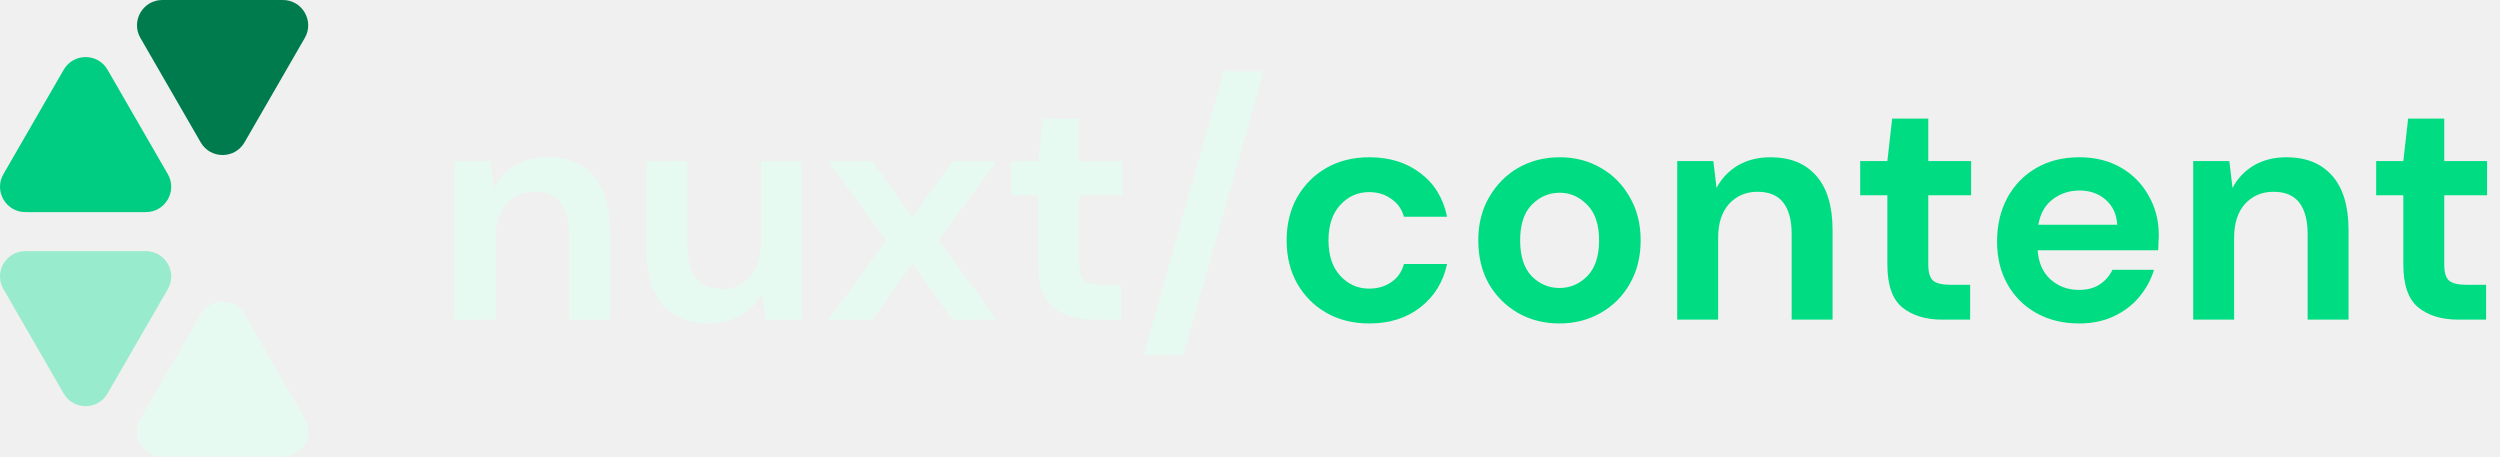
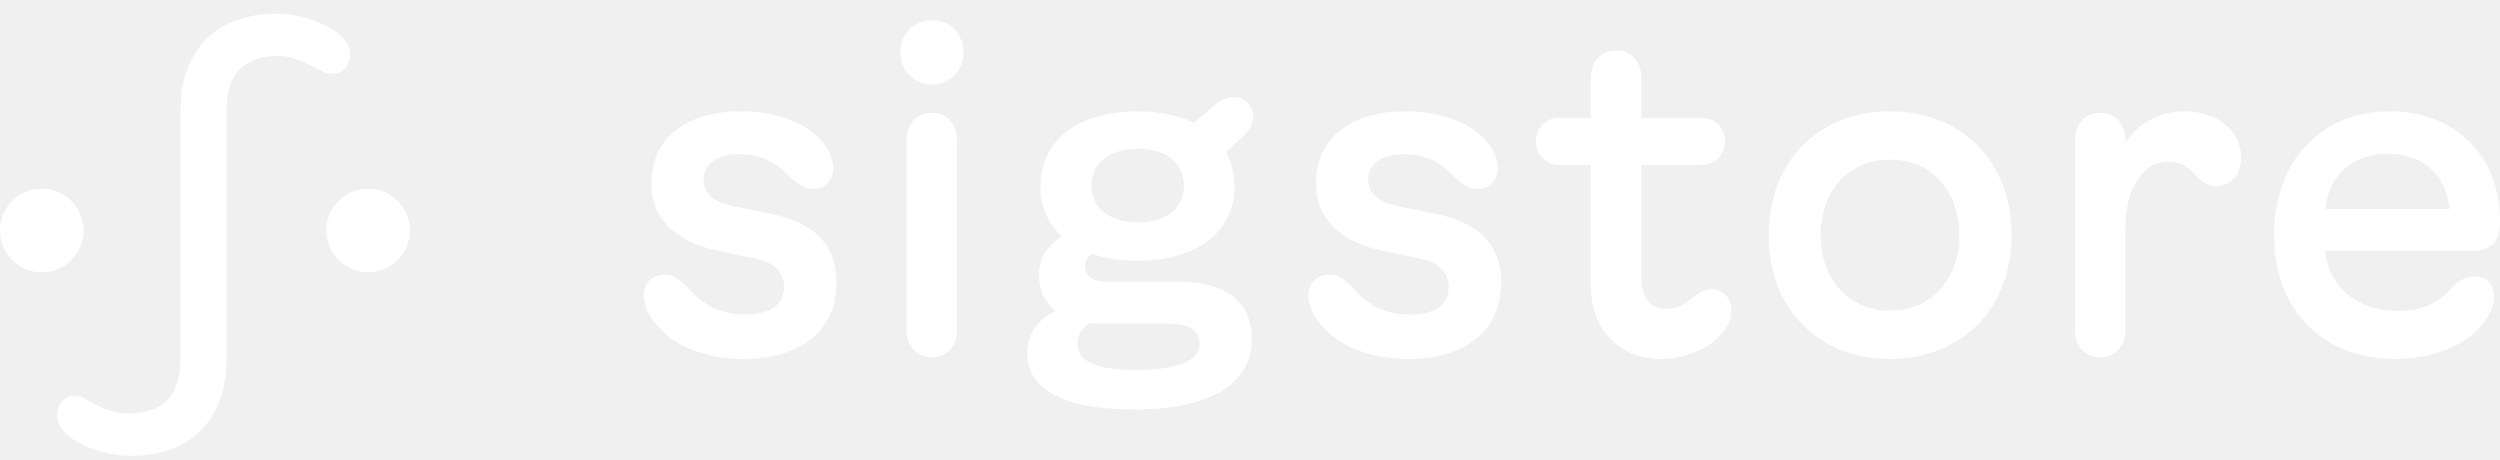
- <svg xmlns="http://www.w3.org/2000/svg" width="219" height="40" viewBox="0 0 219 40" fill="none">
-   <g clip-path="url(#clip0)">
-     <path d="M14.7 15.254C15.553 16.732 14.486 18.58 12.78 18.58H2.22C0.514 18.58 -0.553 16.732 0.3 15.254L5.58 6.109C6.433 4.63 8.567 4.63 9.42 6.109L14.7 15.254Z" fill="#00CD81" />
-     <path d="M17.58 27.529C18.433 26.05 20.567 26.05 21.42 27.529L26.7 36.673C27.553 38.151 26.486 39.999 24.78 39.999H14.22C12.514 39.999 11.447 38.151 12.3 36.673L17.58 27.529Z" fill="#E6FAF2" />
-     <path d="M21.42 12.47C20.567 13.948 18.433 13.948 17.58 12.47L12.3 3.325C11.447 1.847 12.514 0 14.22 0H24.78C26.486 0 27.553 1.847 26.7 3.325L21.42 12.47Z" fill="#007B4D" />
-     <path d="M12.78 22C14.486 22 15.553 23.848 14.7 25.326L9.42 34.471C8.567 35.95 6.433 35.95 5.58 34.471L0.3 25.326C-0.553 23.848 0.514 22 2.22 22H12.78Z" fill="#99EBCD" />
-     <path d="M39.82 28V14.112H42.984L43.264 16.464C43.693 15.643 44.309 14.989 45.112 14.504C45.933 14.019 46.895 13.776 47.996 13.776C49.713 13.776 51.048 14.317 52 15.4C52.952 16.483 53.428 18.069 53.428 20.16V28H49.844V20.496C49.844 19.301 49.601 18.387 49.116 17.752C48.631 17.117 47.875 16.8 46.848 16.8C45.84 16.8 45.009 17.155 44.356 17.864C43.721 18.573 43.404 19.563 43.404 20.832V28H39.82ZM70.239 14.112V28H67.075L66.795 25.648C66.366 26.469 65.74 27.123 64.919 27.608C64.117 28.093 63.164 28.336 62.063 28.336C60.346 28.336 59.011 27.795 58.059 26.712C57.107 25.629 56.631 24.043 56.631 21.952V14.112H60.215V21.616C60.215 22.811 60.458 23.725 60.943 24.36C61.428 24.995 62.184 25.312 63.211 25.312C64.219 25.312 65.04 24.957 65.675 24.248C66.329 23.539 66.655 22.549 66.655 21.28V14.112H70.239ZM72.574 28L77.614 21.056L72.574 14.112H76.41L79.938 19.04L83.438 14.112H87.302L82.234 21.056L87.302 28H83.438L79.938 23.072L76.41 28H72.574ZM95.774 28C94.318 28 93.151 27.645 92.274 26.936C91.396 26.227 90.958 24.967 90.958 23.156V17.108H88.578V14.112H90.958L91.378 10.388H94.542V14.112H98.294V17.108H94.542V23.184C94.542 23.856 94.682 24.323 94.962 24.584C95.26 24.827 95.764 24.948 96.474 24.948H98.21V28H95.774ZM100.195 31.108L107.195 6.244H110.695L103.667 31.108H100.195Z" fill="#E6FAF2" />
-     <path d="M119.96 28.336C118.541 28.336 117.291 28.028 116.208 27.412C115.125 26.796 114.267 25.937 113.632 24.836C113.016 23.735 112.708 22.475 112.708 21.056C112.708 19.637 113.016 18.377 113.632 17.276C114.267 16.175 115.125 15.316 116.208 14.7C117.291 14.084 118.541 13.776 119.96 13.776C121.733 13.776 123.227 14.243 124.44 15.176C125.653 16.091 126.428 17.36 126.764 18.984H122.984C122.797 18.312 122.424 17.789 121.864 17.416C121.323 17.024 120.679 16.828 119.932 16.828C118.943 16.828 118.103 17.201 117.412 17.948C116.721 18.695 116.376 19.731 116.376 21.056C116.376 22.381 116.721 23.417 117.412 24.164C118.103 24.911 118.943 25.284 119.932 25.284C120.679 25.284 121.323 25.097 121.864 24.724C122.424 24.351 122.797 23.819 122.984 23.128H126.764C126.428 24.696 125.653 25.956 124.44 26.908C123.227 27.86 121.733 28.336 119.96 28.336ZM136.609 28.336C135.265 28.336 134.052 28.028 132.969 27.412C131.905 26.796 131.056 25.947 130.421 24.864C129.805 23.763 129.497 22.493 129.497 21.056C129.497 19.619 129.814 18.359 130.449 17.276C131.084 16.175 131.933 15.316 132.997 14.7C134.08 14.084 135.293 13.776 136.637 13.776C137.962 13.776 139.157 14.084 140.221 14.7C141.304 15.316 142.153 16.175 142.769 17.276C143.404 18.359 143.721 19.619 143.721 21.056C143.721 22.493 143.404 23.763 142.769 24.864C142.153 25.947 141.304 26.796 140.221 27.412C139.138 28.028 137.934 28.336 136.609 28.336ZM136.609 25.228C137.542 25.228 138.354 24.883 139.045 24.192C139.736 23.483 140.081 22.437 140.081 21.056C140.081 19.675 139.736 18.639 139.045 17.948C138.354 17.239 137.552 16.884 136.637 16.884C135.685 16.884 134.864 17.239 134.173 17.948C133.501 18.639 133.165 19.675 133.165 21.056C133.165 22.437 133.501 23.483 134.173 24.192C134.864 24.883 135.676 25.228 136.609 25.228ZM146.925 28V14.112H150.089L150.369 16.464C150.799 15.643 151.415 14.989 152.217 14.504C153.039 14.019 154 13.776 155.101 13.776C156.819 13.776 158.153 14.317 159.105 15.4C160.057 16.483 160.533 18.069 160.533 20.16V28H156.949V20.496C156.949 19.301 156.707 18.387 156.221 17.752C155.736 17.117 154.98 16.8 153.953 16.8C152.945 16.8 152.115 17.155 151.461 17.864C150.827 18.573 150.509 19.563 150.509 20.832V28H146.925ZM170.149 28C168.693 28 167.526 27.645 166.649 26.936C165.771 26.227 165.333 24.967 165.333 23.156V17.108H162.953V14.112H165.333L165.753 10.388H168.917V14.112H172.669V17.108H168.917V23.184C168.917 23.856 169.057 24.323 169.337 24.584C169.635 24.827 170.139 24.948 170.849 24.948H172.585V28H170.149ZM182.138 28.336C180.738 28.336 179.497 28.037 178.414 27.44C177.332 26.843 176.482 26.003 175.866 24.92C175.25 23.837 174.942 22.587 174.942 21.168C174.942 19.731 175.241 18.452 175.838 17.332C176.454 16.212 177.294 15.344 178.358 14.728C179.441 14.093 180.71 13.776 182.166 13.776C183.529 13.776 184.733 14.075 185.778 14.672C186.824 15.269 187.636 16.091 188.214 17.136C188.812 18.163 189.11 19.311 189.11 20.58C189.11 20.785 189.101 21 189.082 21.224C189.082 21.448 189.073 21.681 189.054 21.924H178.498C178.573 23.007 178.946 23.856 179.618 24.472C180.309 25.088 181.14 25.396 182.11 25.396C182.838 25.396 183.445 25.237 183.93 24.92C184.434 24.584 184.808 24.155 185.05 23.632H188.69C188.429 24.509 187.99 25.312 187.374 26.04C186.777 26.749 186.03 27.309 185.134 27.72C184.257 28.131 183.258 28.336 182.138 28.336ZM182.166 16.688C181.289 16.688 180.514 16.94 179.842 17.444C179.17 17.929 178.741 18.676 178.554 19.684H185.47C185.414 18.769 185.078 18.041 184.462 17.5C183.846 16.959 183.081 16.688 182.166 16.688ZM192.125 28V14.112H195.289L195.569 16.464C195.998 15.643 196.614 14.989 197.417 14.504C198.238 14.019 199.199 13.776 200.301 13.776C202.018 13.776 203.353 14.317 204.305 15.4C205.257 16.483 205.733 18.069 205.733 20.16V28H202.149V20.496C202.149 19.301 201.906 18.387 201.421 17.752C200.935 17.117 200.179 16.8 199.153 16.8C198.145 16.8 197.314 17.155 196.661 17.864C196.026 18.573 195.709 19.563 195.709 20.832V28H192.125ZM215.348 28C213.892 28 212.725 27.645 211.848 26.936C210.971 26.227 210.532 24.967 210.532 23.156V17.108H208.152V14.112H210.532L210.952 10.388H214.116V14.112H217.868V17.108H214.116V23.184C214.116 23.856 214.256 24.323 214.536 24.584C214.835 24.827 215.339 24.948 216.048 24.948H217.784V28H215.348Z" fill="#00DC81" />
-   </g>
-   <defs>
-     <clipPath id="clip0">
-       <rect width="219" height="40" fill="white" />
-     </clipPath>
-   </defs>
+ <svg xmlns="http://www.w3.org/2000/svg" width="136" height="25" viewBox="0 0 136 25" fill="none">
+   <path d="M40.458 19.524C43.59 19.524 45.504 17.968 45.504 15.357C45.504 13.372 44.355 12.141 42.024 11.654L39.985 11.236C38.847 11.027 38.273 10.528 38.273 9.75C38.273 8.902 39.028 8.392 40.21 8.392C41.168 8.392 42.069 8.693 42.79 9.46C43.342 9.982 43.747 10.284 44.232 10.284C44.851 10.284 45.324 9.808 45.324 9.158C45.324 8.461 44.885 7.73 44.198 7.196C43.274 6.465 41.855 6.058 40.267 6.058C37.315 6.058 35.434 7.533 35.434 9.959C35.434 11.863 36.685 13.151 39.106 13.65L41.044 14.056C42.125 14.265 42.655 14.811 42.655 15.635C42.655 16.587 41.866 17.11 40.559 17.11C39.343 17.11 38.363 16.703 37.484 15.728C36.932 15.136 36.606 14.939 36.144 14.939C35.457 14.939 35.018 15.415 35.018 16.088C35.018 16.68 35.401 17.411 35.953 17.934C36.865 18.909 38.543 19.524 40.458 19.524Z" fill="#ffffff" />
+   <path d="M50.697 19.443C51.497 19.443 52.06 18.828 52.06 17.968V7.614C52.06 6.743 51.497 6.14 50.697 6.14C49.886 6.14 49.312 6.743 49.312 7.614V17.968C49.312 18.828 49.886 19.443 50.697 19.443ZM48.985 2.843C48.985 3.841 49.717 4.596 50.708 4.596C51.7 4.596 52.409 3.841 52.409 2.843C52.409 1.856 51.7 1.102 50.708 1.102C49.717 1.102 48.985 1.856 48.985 2.843Z" fill="#ffffff" />
+   <path d="M61.679 22.275C65.791 22.275 68.1 20.905 68.1 18.456C68.1 16.436 66.692 15.322 64.113 15.322H60.125C59.427 15.322 59.021 14.985 59.021 14.463C59.021 14.196 59.145 13.987 59.393 13.801C60.103 14.056 60.947 14.184 61.882 14.184C65.115 14.184 67.154 12.617 67.154 10.121C67.154 9.425 66.996 8.798 66.692 8.264L67.571 7.475C67.954 7.115 68.179 6.708 68.179 6.302C68.179 5.768 67.728 5.281 67.131 5.281C66.771 5.281 66.388 5.455 66.073 5.722L64.957 6.685C64.135 6.279 63.087 6.058 61.882 6.058C58.661 6.058 56.599 7.637 56.599 10.121C56.599 11.236 57.016 12.176 57.771 12.861C56.904 13.406 56.521 14.103 56.521 14.997C56.521 15.786 56.847 16.448 57.41 16.912C56.498 17.353 55.879 18.143 55.879 19.187C55.879 21.219 57.929 22.275 61.679 22.275ZM58.616 18.723C58.616 18.247 58.83 17.876 59.246 17.585C59.404 17.597 59.562 17.609 59.731 17.609H63.572C64.71 17.609 65.261 17.98 65.261 18.711C65.261 19.617 64.079 20.128 61.803 20.128C59.641 20.128 58.616 19.675 58.616 18.723ZM59.382 10.098C59.382 8.868 60.362 8.09 61.916 8.09C63.448 8.09 64.405 8.856 64.405 10.098C64.405 11.329 63.448 12.095 61.916 12.095C60.362 12.095 59.382 11.329 59.382 10.098Z" fill="#ffffff" />
+   <path d="M76.616 19.524C79.747 19.524 81.662 17.968 81.662 15.357C81.662 13.372 80.513 12.141 78.181 11.654L76.143 11.236C75.005 11.027 74.43 10.528 74.43 9.75C74.43 8.902 75.185 8.392 76.368 8.392C77.325 8.392 78.226 8.693 78.947 9.46C79.499 9.982 79.905 10.284 80.389 10.284C81.009 10.284 81.482 9.808 81.482 9.158C81.482 8.461 81.042 7.73 80.355 7.196C79.432 6.465 78.012 6.058 76.424 6.058C73.473 6.058 71.592 7.533 71.592 9.959C71.592 11.863 72.842 13.151 75.264 13.65L77.201 14.056C78.283 14.265 78.812 14.811 78.812 15.635C78.812 16.587 78.024 17.11 76.717 17.11C75.501 17.11 74.52 16.703 73.642 15.728C73.09 15.136 72.763 14.939 72.302 14.939C71.614 14.939 71.175 15.415 71.175 16.088C71.175 16.68 71.558 17.411 72.11 17.934C73.022 18.909 74.701 19.524 76.616 19.524Z" fill="#ffffff" />
+   <path d="M90.347 19.524C91.563 19.524 92.746 19.048 93.455 18.375C93.94 17.922 94.188 17.411 94.188 16.889C94.188 16.216 93.737 15.74 93.106 15.74C92.689 15.74 92.374 15.949 92.115 16.158C91.676 16.517 91.248 16.808 90.684 16.808C89.84 16.808 89.288 16.25 89.288 15.148V8.972H92.554C93.298 8.972 93.838 8.438 93.838 7.684C93.838 6.941 93.298 6.407 92.554 6.407H89.288V4.213C89.288 3.354 88.725 2.75 87.925 2.75C87.114 2.75 86.539 3.354 86.539 4.213V6.407H84.85C84.095 6.407 83.554 6.941 83.554 7.684C83.554 8.438 84.095 8.972 84.85 8.972H86.539V15.542C86.539 18.003 88.161 19.524 90.347 19.524Z" fill="#ffffff" />
+   <path d="M102.816 19.524C106.668 19.524 109.428 16.831 109.428 12.791C109.428 8.74 106.668 6.058 102.816 6.058C98.975 6.058 96.215 8.74 96.215 12.791C96.215 16.831 98.975 19.524 102.816 19.524ZM99.042 12.791C99.042 10.342 100.608 8.682 102.816 8.682C105.024 8.682 106.589 10.342 106.589 12.791C106.589 15.241 105.024 16.901 102.816 16.901C100.608 16.901 99.042 15.241 99.042 12.791Z" fill="#ffffff" />
+   <path d="M115.623 12.362C115.623 10.121 116.671 8.786 117.966 8.786C118.597 8.786 119.07 9.1 119.408 9.494C119.656 9.796 120.05 10.121 120.523 10.121C121.413 10.121 121.92 9.483 121.92 8.566C121.92 7.939 121.66 7.358 121.176 6.883C120.669 6.395 119.87 6.058 118.867 6.058C117.493 6.058 116.321 6.674 115.623 7.776V7.614C115.623 6.743 115.06 6.14 114.26 6.14C113.449 6.14 112.875 6.743 112.875 7.614V17.968C112.875 18.828 113.449 19.443 114.26 19.443C115.06 19.443 115.623 18.828 115.623 17.968V12.362Z" fill="#ffffff" />
+   <path d="M130.356 19.524C132.316 19.524 134.321 18.804 135.279 17.318C135.504 16.97 135.673 16.576 135.673 16.192C135.673 15.496 135.346 15.043 134.614 15.043C134.141 15.043 133.769 15.264 133.398 15.612C132.677 16.517 131.742 16.912 130.458 16.912C128.227 16.912 126.696 15.647 126.493 13.65H134.535C135.504 13.65 136 13.139 136 12.048C136 8.554 133.657 6.058 129.973 6.058C126.279 6.058 123.711 8.763 123.711 12.756C123.711 16.889 126.335 19.524 130.356 19.524ZM126.493 11.363C126.684 9.518 128.002 8.368 129.872 8.368C131.776 8.368 133.06 9.471 133.262 11.363H126.493Z" fill="#ffffff" />
+   <path fill-rule="evenodd" clip-rule="evenodd" d="M9.819 12.627V6.026C9.819 5.332 9.886 4.647 10.108 3.982C10.59 2.574 11.497 1.576 12.886 1.097C14.545 0.52 16.194 0.657 17.776 1.42C18.181 1.616 18.538 1.889 18.817 2.271C19.184 2.769 19.107 3.454 18.654 3.826C18.374 4.051 17.911 4.06 17.564 3.894C17.448 3.838 17.332 3.779 17.216 3.72C16.809 3.515 16.398 3.307 15.963 3.17C15.336 2.975 14.67 2.994 14.034 3.19C12.982 3.503 12.49 4.295 12.365 5.351C12.336 5.635 12.317 5.918 12.317 6.202V19.502C12.317 20.411 12.191 21.301 11.806 22.132C11.15 23.521 10.05 24.332 8.594 24.645C7.35 24.909 6.115 24.831 4.919 24.372C4.321 24.146 3.762 23.843 3.357 23.315C3.038 22.895 3.019 22.337 3.308 21.927C3.54 21.594 3.974 21.428 4.35 21.575C4.668 21.702 4.977 21.868 5.276 22.034C6.173 22.533 7.128 22.611 8.102 22.347C8.999 22.103 9.51 21.438 9.713 20.548C9.79 20.206 9.809 19.834 9.809 19.482C9.824 17.773 9.822 16.059 9.82 14.343C9.819 13.771 9.819 13.199 9.819 12.627ZM22.3 12.54C22.3 13.796 21.282 14.814 20.026 14.814C18.77 14.814 17.752 13.796 17.752 12.54C17.752 11.284 18.77 10.265 20.026 10.265C21.282 10.265 22.3 11.284 22.3 12.54ZM2.274 14.814C3.531 14.814 4.549 13.796 4.549 12.54C4.549 11.284 3.531 10.265 2.274 10.265C1.018 10.265 0 11.284 0 12.54C0 13.796 1.018 14.814 2.274 14.814Z" fill="#ffffff" />
</svg>
